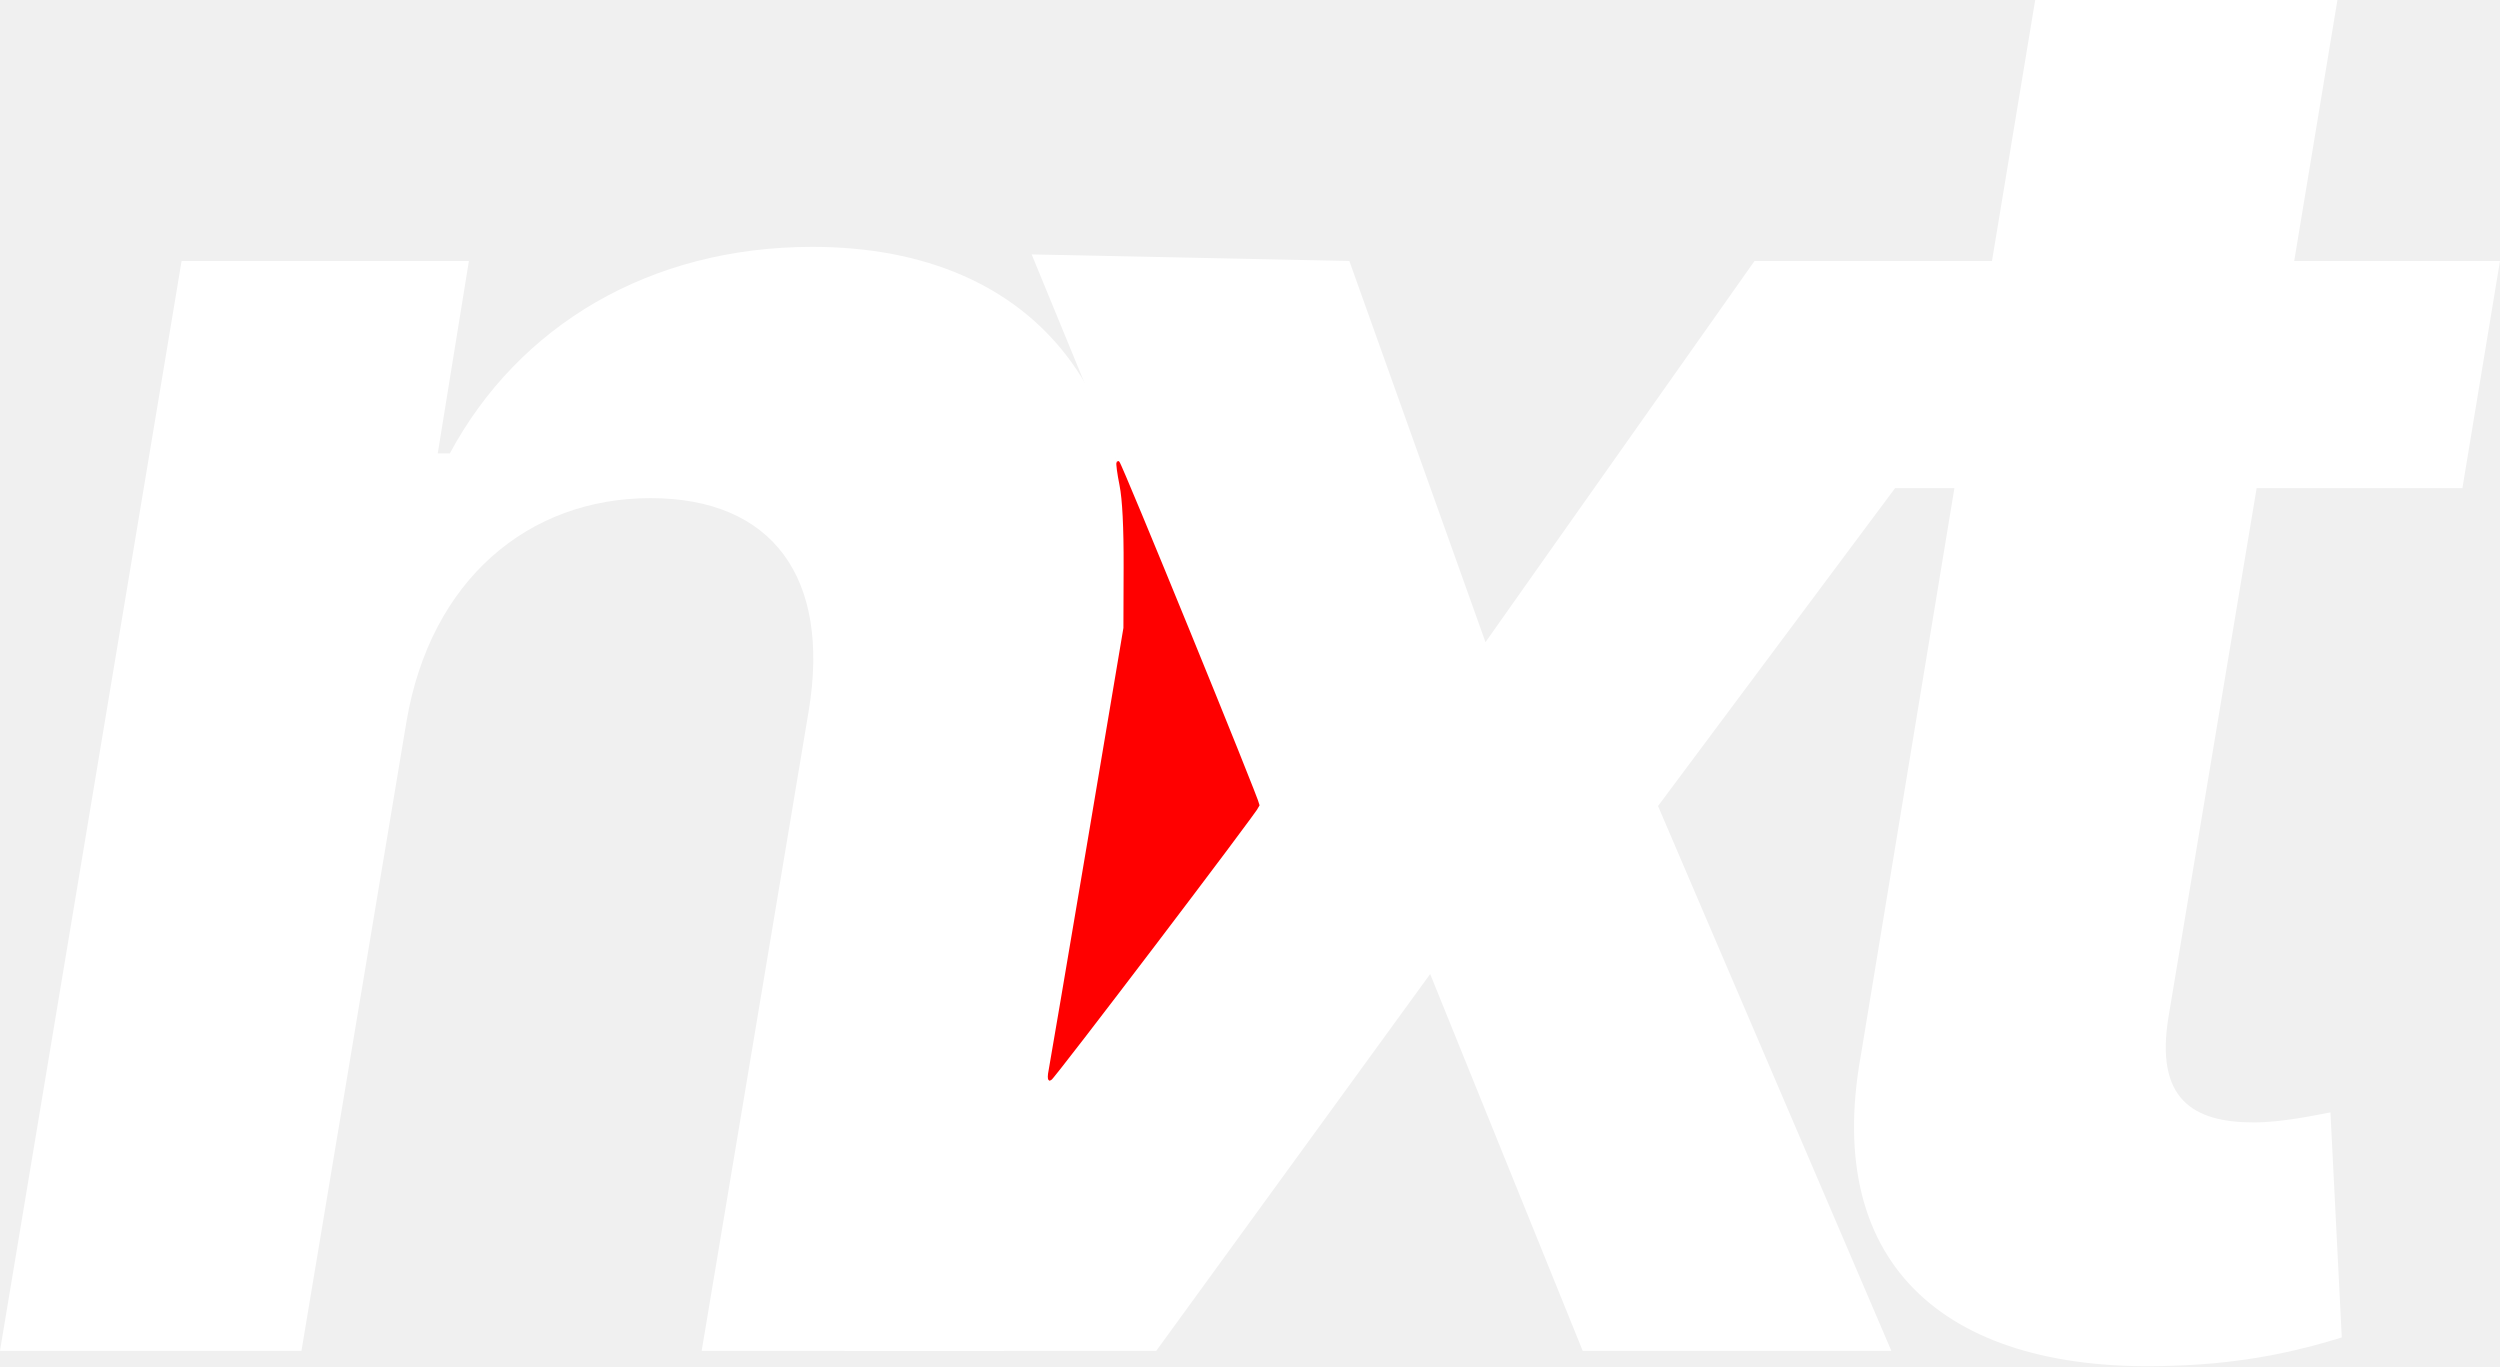
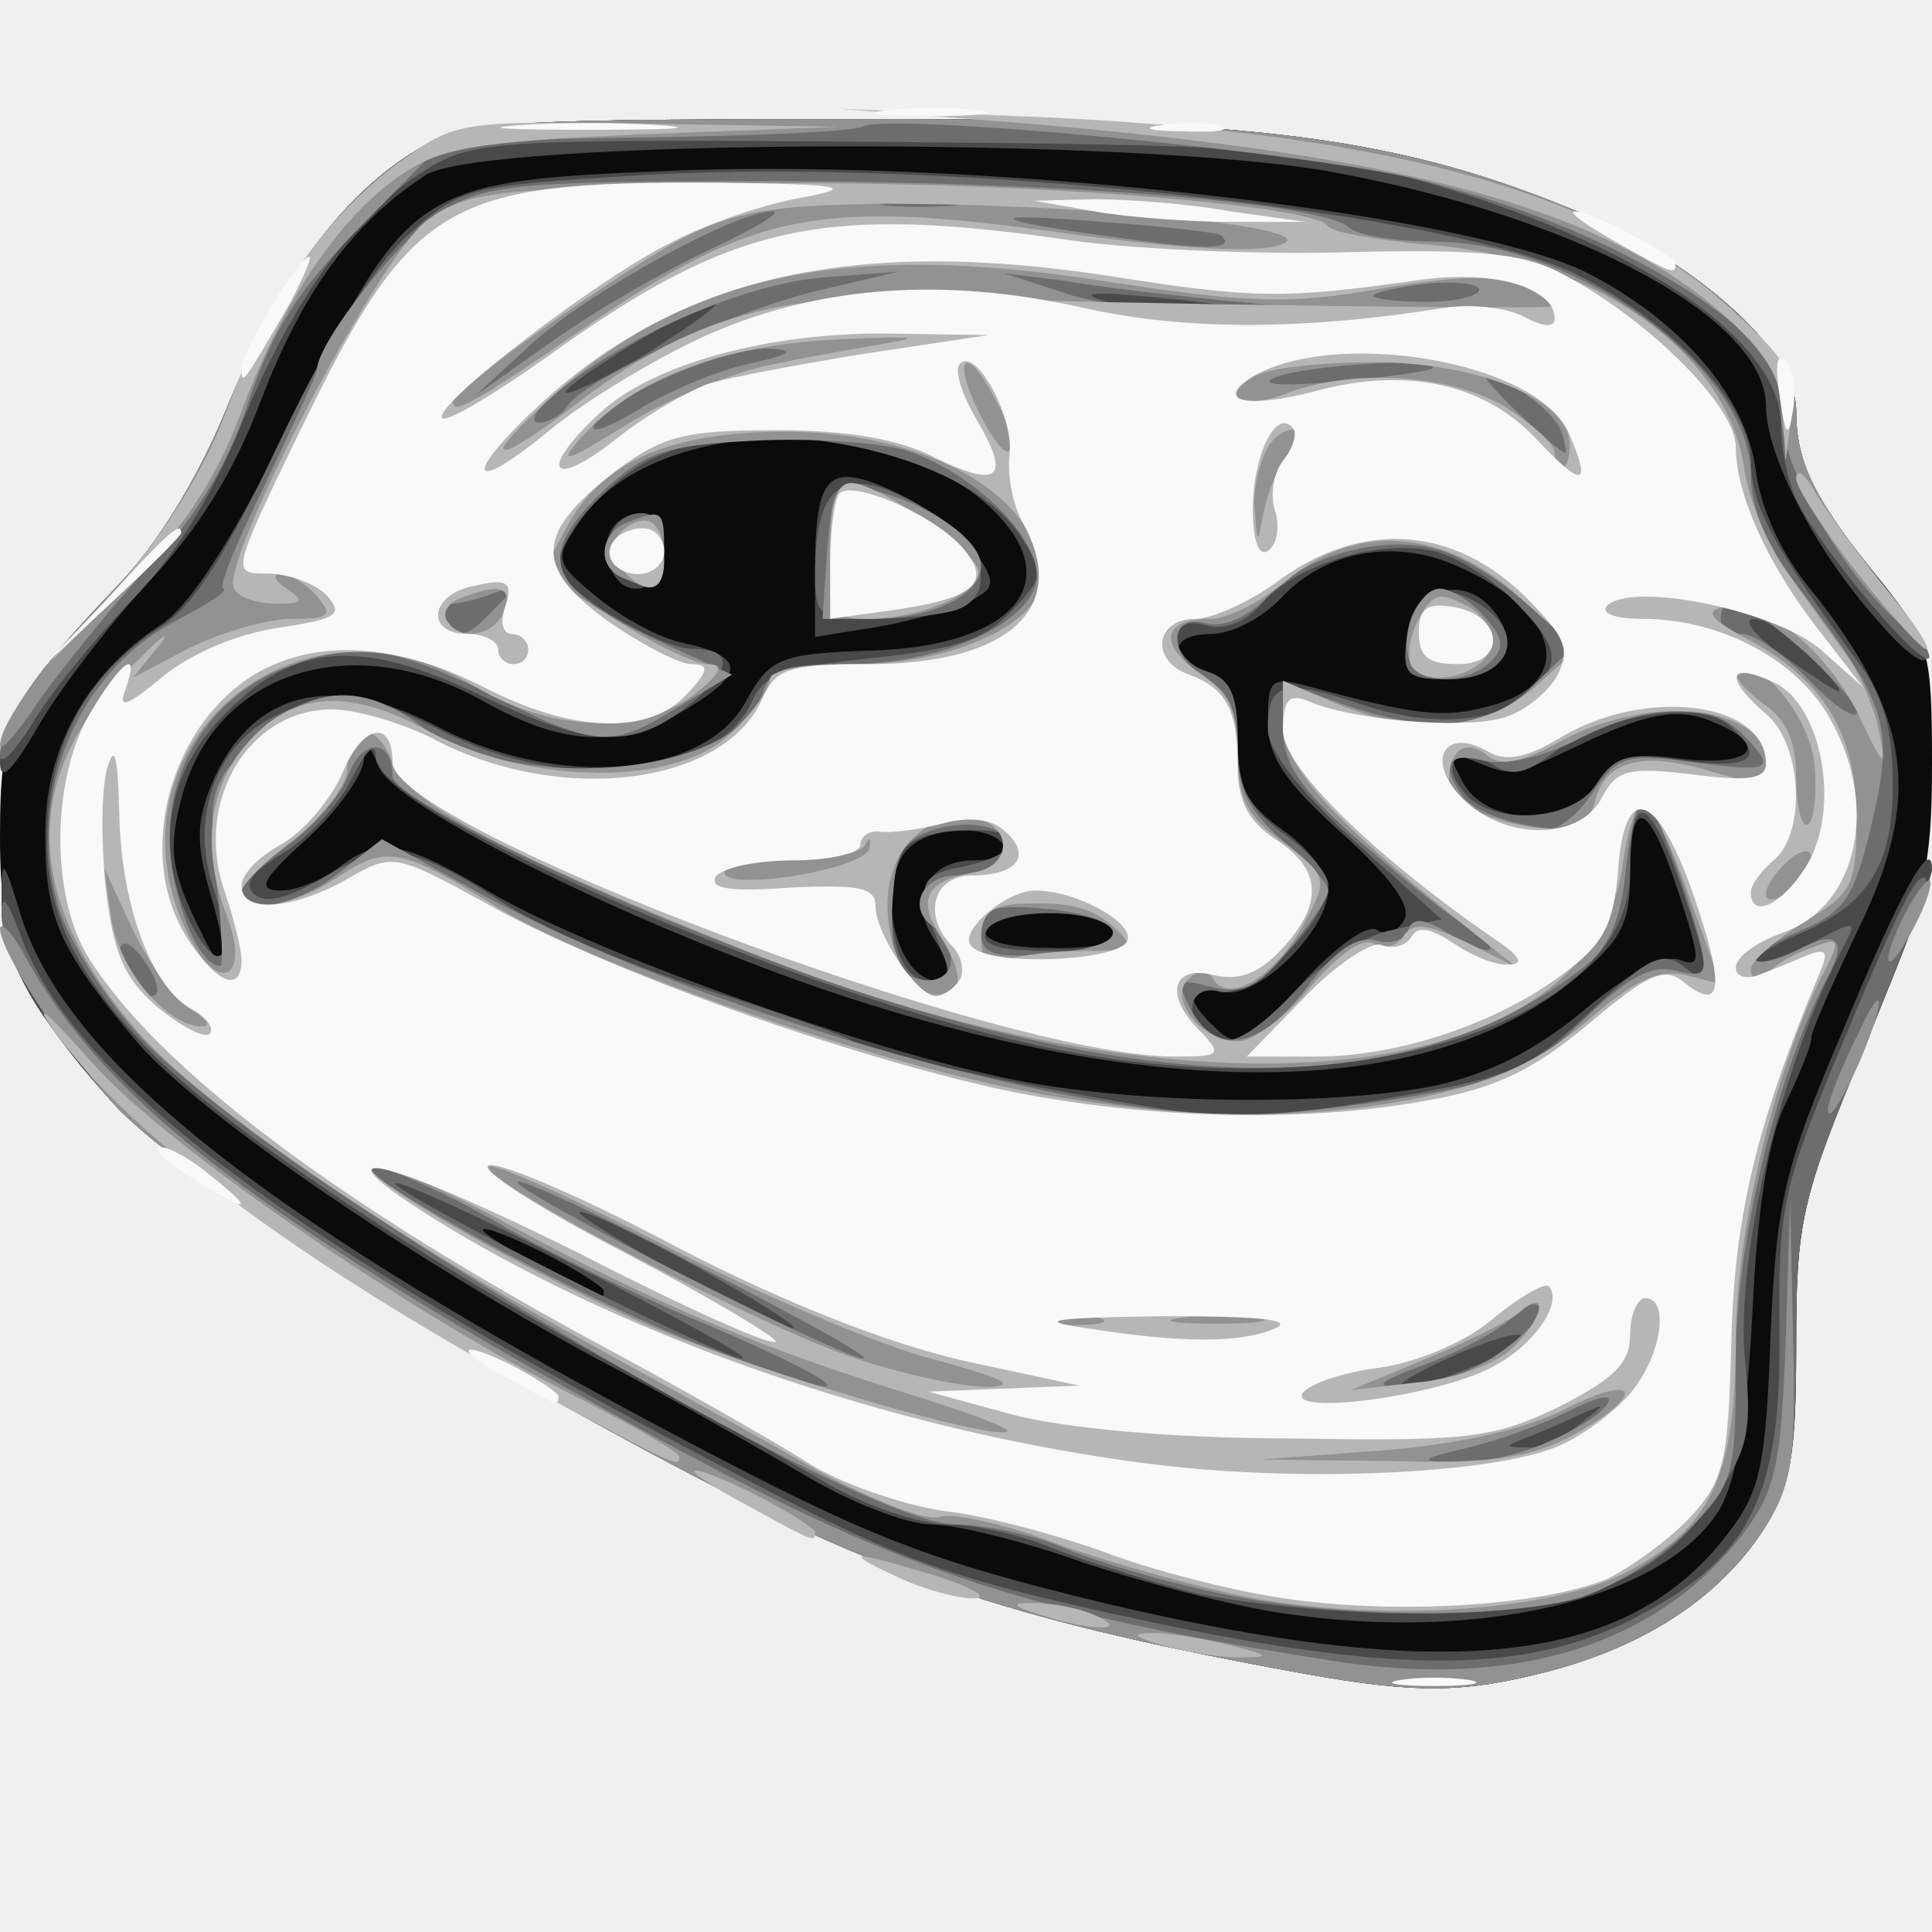
- <svg xmlns="http://www.w3.org/2000/svg" width="13.243mm" height="7.237mm" viewBox="0 0 13.243 7.237" version="1.1" id="svg8">
-   <defs id="defs2" />
-   <g id="layer1" transform="translate(-0.1691207,-2.58232)">
-     <g id="g89" style="fill:#ffffff">
-       <path d="M 2.323,6.401 C 2.45,5.657 2.965,5.221 3.615,5.221 c 0.646,0 0.955,0.421 0.838,1.127 L 3.886,9.738 H 5.487 L 6.103,6.062 C 6.329,4.713 5.671,3.89 4.472,3.89 c -0.861,0 -1.556,0.417 -1.92,1.094 H 2.488 L 2.653,3.965 H 1.131 L 0.169,9.738 H 1.766 Z" style="font-style:italic;font-variant:normal;font-weight:bold;font-stretch:normal;font-size:10.583px;line-height:1.25;font-family:Inter;-inkscape-font-specification:'Inter Bold Italic';letter-spacing:-1.714px;word-spacing:0px;fill:#ffffff;fill-opacity:1;stroke:none;stroke-width:0.265" id="path53" />
-       <path d="M 7.317,3.965 5.634,3.93 6.836,6.852 4.641,9.738 H 6.294 L 7.745,7.742 8.553,9.738 H 10.188 L 8.952,6.852 11.105,3.965 H 9.463 L 8.038,5.984 Z" style="font-style:italic;font-variant:normal;font-weight:bold;font-stretch:normal;font-size:10.583px;line-height:1.25;font-family:Inter;-inkscape-font-specification:'Inter Bold Italic';letter-spacing:-1.714px;word-spacing:0px;fill:#ffffff;fill-opacity:1;stroke:none;stroke-width:0.265" id="path55" />
-       <path d="M 13.412,3.965 H 12.322 L 12.551,2.582 H 10.95 L 10.721,3.965 H 9.935 L 9.733,5.168 h 0.789 l -0.496,3.007 c -0.203,1.127 0.474,1.687 1.65,1.642 0.413,-0.011 0.718,-0.094 0.898,-0.15 L 12.514,8.475 c -0.083,0.015 -0.256,0.053 -0.406,0.053 -0.319,0 -0.526,-0.12 -0.451,-0.564 l 0.466,-2.796 h 1.09 z" style="font-style:italic;font-variant:normal;font-weight:bold;font-stretch:normal;font-size:10.583px;line-height:1.25;font-family:Inter;-inkscape-font-specification:'Inter Bold Italic';letter-spacing:-1.714px;word-spacing:0px;fill:#ffffff;fill-opacity:1;stroke:none;stroke-width:0.265" id="path57" />
-     </g>
-     <path style="fill:#ff0000;stroke:#ff0000;stroke-width:0.062" d="m 21.664,31.194 c 0.019,-0.095 0.364,-2.127 0.767,-4.516 l 0.731,-4.344 0.004,-1.219 c 0.003,-0.799 -0.026,-1.365 -0.082,-1.643 -0.047,-0.234 -0.074,-0.436 -0.06,-0.45 0.026,-0.026 2.803,6.772 2.802,6.861 -3.23e-4,0.06 -4.12,5.483 -4.165,5.483 -0.018,0 -0.017,-0.077 0.003,-0.172 z" id="path76" transform="scale(0.2645833)" />
+ <svg xmlns="http://www.w3.org/2000/svg" version="1.0" width="128px" height="128px" viewBox="0 0 1280 1280" preserveAspectRatio="xMidYMid meet">
+   <g id="layer101" fill="#0b0b0b" stroke="none">
+     <path d="M865 1109 c-188 -34 -272 -62 -405 -131 -166 -87 -345 -202 -385 -247 -61 -68 -75 -101 -75 -176 0 -78 7 -92 77 -166 28 -29 54 -72 73 -118 34 -84 76 -141 125 -171 31 -19 48 -21 277 -21 268 -1 366 10 483 57 85 34 155 95 155 136 0 35 12 59 57 114 31 39 33 45 33 120 0 71 -5 91 -45 188 -42 101 -45 116 -45 198 0 74 -4 94 -22 122 -29 44 -77 76 -141 93 -57 15 -89 15 -162 2z" />
+   </g>
+   <g id="layer102" fill="#494949" stroke="none">
+     <path d="M865 1109 c-188 -34 -272 -62 -405 -131 -313 -164 -461 -288 -459 -383 0 -28 1 -27 13 12 31 98 165 203 447 351 116 61 155 76 270 104 229 54 347 41 413 -45 22 -28 26 -45 29 -132 4 -89 9 -111 47 -200 39 -94 60 -132 60 -109 0 5 -20 59 -45 118 -42 101 -45 116 -45 198 0 74 -4 94 -22 122 -29 44 -77 76 -141 93 -57 15 -89 15 -162 2z" />
+     <path d="M851 1069 c-35 -5 -95 -21 -134 -34 -39 -14 -84 -25 -100 -25 -16 0 -55 -15 -86 -34 -31 -18 -92 -53 -136 -76 -131 -71 -270 -167 -307 -213 -50 -60 -58 -80 -58 -135 0 -56 27 -105 75 -137 21 -13 48 -56 90 -139 77 -154 80 -156 253 -163 205 -8 525 28 604 68 62 32 104 81 111 129 3 26 17 57 37 81 67 84 74 138 30 227 -16 34 -30 65 -30 70 0 5 -8 24 -17 43 -11 22 -19 70 -22 139 -4 75 -11 113 -23 132 -38 58 -159 86 -287 67z m-451 -214 c0 -2 -18 -14 -40 -25 -22 -11 -40 -18 -40 -15 0 2 17 13 38 24 42 23 42 23 42 16z m552 -136 c36 -8 67 -24 99 -51 29 -24 52 -36 62 -32 14 5 14 1 -1 -45 -20 -61 -32 -65 -32 -12 0 33 -6 44 -36 69 -97 81 -277 83 -500 7 -133 -46 -283 -121 -293 -147 -8 -19 -10 -20 -10 -4 -1 10 -18 34 -38 52 -30 27 -33 34 -17 34 10 0 28 -7 38 -15 28 -21 41 -19 104 18 66 38 247 103 342 122 82 17 214 18 282 4z m-88 -69 c20 -22 42 -38 48 -34 6 4 14 1 18 -6 6 -9 -8 -28 -41 -58 -38 -34 -49 -51 -49 -74 0 -28 2 -30 28 -23 70 19 89 21 118 13 60 -15 48 -64 -23 -94 -40 -17 -85 -9 -114 22 -12 13 -33 24 -46 24 -28 0 -30 16 -3 25 15 5 20 15 20 45 0 32 6 43 30 60 17 12 30 29 30 39 0 28 -48 74 -70 68 -23 -6 -26 3 -8 21 18 18 21 16 62 -28z m-234 -5 c0 -3 -5 -14 -12 -24 -16 -26 -3 -51 27 -51 15 0 24 -4 20 -10 -9 -14 -48 -13 -63 2 -23 23 -9 88 20 88 4 0 8 -2 8 -5z m-491 -54 c-9 -32 -9 -46 1 -71 26 -62 79 -76 151 -38 79 41 176 33 203 -17 16 -29 22 -32 84 -34 92 -3 129 -44 81 -92 -69 -69 -229 -64 -276 8 -16 24 -15 26 13 49 16 13 41 27 57 30 40 9 41 20 3 43 -44 27 -81 26 -135 -4 -86 -49 -177 -21 -200 61 -10 36 -8 51 12 91 16 35 20 20 6 -26z m601 29 c0 -22 -80 -26 -87 -4 -2 7 13 12 42 12 25 1 45 -3 45 -8z m318 -101 c12 -18 21 -21 58 -16 49 5 57 -11 13 -27 -19 -6 -38 -3 -75 14 -53 25 -51 25 -78 14 -16 -6 -17 -5 -7 14 16 30 71 30 89 1z" />
+     <path d="M932 423 c4 -33 37 -43 57 -19 20 24 6 46 -29 46 -28 0 -31 -3 -28 -27z" />
+     <path d="M540 378 c0 -65 9 -73 55 -51 21 10 44 28 52 40 13 19 12 23 -4 31 -10 5 -37 13 -60 17 l-43 7 0 -44z" />
+     <path d="M404 375 c-7 -18 3 -35 22 -35 8 0 14 10 14 25 0 27 -27 35 -36 10z" />
+     <path d="M0 505 c0 -26 21 -58 77 -116 28 -29 54 -72 73 -118 34 -84 76 -141 125 -171 31 -19 48 -21 277 -21 268 -1 366 10 483 57 85 34 155 95 155 136 0 35 12 59 58 116 41 50 36 70 -5 22 -41 -46 -73 -109 -73 -141 0 -58 -124 -125 -287 -155 -130 -24 -564 -22 -601 2 -48 31 -82 78 -109 149 -18 48 -42 86 -74 120 -26 28 -59 71 -73 95 -18 31 -26 39 -26 25z" />
+   </g>
+   <g id="layer103" fill="#6d6d6d" stroke="none">
+     <path d="M865 1109 c-188 -34 -272 -62 -405 -131 -166 -87 -345 -202 -385 -247 -42 -47 -75 -103 -74 -126 0 -13 4 -9 12 13 33 92 163 193 434 337 146 78 168 87 294 115 177 39 265 40 338 4 80 -40 101 -81 100 -191 -1 -80 2 -96 36 -178 43 -104 55 -128 61 -123 2 3 -17 53 -41 113 -42 100 -45 115 -45 197 0 74 -4 94 -22 122 -29 44 -77 76 -141 93 -57 15 -89 15 -162 2z" />
+     <path d="M790 1055 c-30 -8 -72 -21 -92 -29 -21 -9 -52 -16 -70 -16 -18 0 -53 -12 -78 -26 -25 -15 -90 -51 -145 -81 -133 -73 -259 -158 -306 -207 -54 -56 -72 -99 -67 -158 6 -55 29 -93 75 -123 22 -14 44 -50 79 -124 32 -67 61 -114 85 -136 35 -31 39 -32 155 -39 199 -12 534 24 619 66 64 32 115 87 115 124 0 29 16 58 72 134 16 22 22 44 22 80 0 55 -17 80 -65 100 -16 7 -28 15 -25 17 2 2 18 -3 36 -12 30 -16 31 -16 21 3 -41 77 -71 204 -65 272 5 47 2 60 -18 90 -38 58 -96 80 -203 79 -49 0 -115 -7 -145 -14z m256 -111 c19 -15 19 -15 -1 -6 -11 5 -27 12 -35 15 -13 5 -13 6 1 6 8 1 24 -6 35 -15z m-69 -39 c20 -8 34 -18 31 -20 -3 -3 -25 4 -49 15 -51 23 -36 27 18 5z m-593 -65 c-64 -33 -119 -58 -122 -56 -4 5 215 116 230 116 6 0 -43 -27 -108 -60z m77 -1 c-40 -22 -75 -38 -77 -36 -4 4 128 77 141 77 6 0 -23 -18 -64 -41z m445 -109 c99 -17 104 -19 150 -62 36 -34 46 -38 59 -28 20 16 19 5 -3 -58 -20 -56 -32 -58 -32 -5 0 101 -184 158 -381 118 -157 -31 -448 -156 -450 -193 0 -11 -6 -6 -16 14 -8 17 -29 39 -45 49 -20 12 -27 20 -20 27 7 7 22 4 47 -11 42 -25 57 -22 123 20 24 15 83 40 131 55 47 15 91 30 96 34 9 7 114 30 195 43 47 8 86 7 146 -3z m-47 -74 c18 -19 47 -37 64 -40 l32 -7 -58 -52 c-37 -34 -57 -60 -57 -74 0 -31 10 -34 63 -16 54 18 102 10 121 -19 8 -14 5 -23 -18 -47 -16 -17 -42 -33 -57 -36 -36 -8 -91 9 -114 36 -11 12 -25 17 -37 13 -12 -3 -18 0 -18 10 0 8 9 18 20 21 15 5 20 15 20 45 0 32 6 44 30 62 17 12 30 27 30 34 0 24 -52 76 -72 71 -17 -5 -25 12 -11 26 13 14 30 6 62 -27z m-234 -23 c-19 -47 -18 -53 14 -59 37 -8 41 -24 7 -24 -41 0 -56 11 -56 40 0 39 9 60 27 60 11 0 13 -5 8 -17z m-484 -46 c-15 -45 2 -93 40 -112 39 -20 56 -19 113 10 81 41 181 31 204 -20 9 -19 21 -23 80 -29 55 -6 74 -12 92 -31 22 -23 22 -25 6 -50 -37 -57 -178 -85 -246 -50 -29 15 -60 51 -60 70 0 15 66 55 90 55 27 0 25 15 -6 39 -36 28 -64 26 -139 -10 -76 -36 -120 -33 -165 13 -39 38 -48 89 -25 137 21 42 32 27 16 -22z m597 31 c-3 -8 -21 -13 -43 -13 -22 0 -40 5 -42 13 -3 8 9 12 42 12 33 0 45 -4 43 -12z m320 -99 c12 -18 20 -21 58 -15 45 6 55 -2 29 -24 -20 -16 -81 -7 -115 18 -19 15 -29 17 -42 8 -22 -13 -35 -1 -18 19 19 23 73 19 88 -6z m142 -84 c-13 -14 -30 -25 -38 -25 -8 0 0 11 19 24 44 31 48 32 19 1z m-726 -234 c-4 -5 -91 47 -99 58 -3 5 19 -5 49 -22 29 -18 52 -34 50 -36z m355 5 c-2 -2 -31 -6 -64 -9 -39 -4 -51 -3 -35 2 25 9 107 15 99 7z" />
+     <path d="M932 423 c3 -32 25 -40 52 -20 28 20 14 47 -24 47 -28 0 -31 -3 -28 -27z" />
+     <path d="M540 381 c0 -65 21 -76 78 -41 34 21 43 54 16 64 -9 3 -33 6 -55 6 -36 0 -39 -2 -39 -29z" />
+     <path d="M411 381 c-17 -11 -7 -41 14 -41 9 0 15 9 15 25 0 27 -6 30 -29 16z" />
+     <path d="M0 500 c0 -21 24 -56 77 -111 28 -29 54 -72 73 -118 34 -84 76 -141 125 -171 31 -19 48 -21 277 -21 268 -1 366 10 483 57 85 34 155 95 155 136 0 35 12 59 58 116 19 23 32 45 30 48 -6 6 -69 -69 -87 -103 -6 -12 -11 -35 -11 -51 0 -58 -98 -123 -245 -164 -72 -20 -107 -22 -350 -24 -253 -2 -272 -1 -302 18 -47 28 -89 86 -123 169 -19 47 -45 89 -74 118 -24 25 -54 62 -65 81 -12 19 -21 28 -21 20z" />
+   </g>
+   <g id="layer104" fill="#929292" stroke="none">
+     <path d="M865 1109 c-188 -34 -272 -62 -405 -131 -166 -87 -345 -202 -385 -247 -35 -39 -75 -101 -75 -116 1 -5 9 4 18 21 54 97 162 178 427 322 156 84 238 111 436 142 122 20 217 -10 274 -84 21 -28 25 -45 28 -126 l3 -95 2 93 c2 80 -1 97 -20 126 -29 44 -77 76 -141 93 -57 15 -89 15 -162 2z" />
+     <path d="M805 1055 c-33 -7 -78 -20 -99 -29 -21 -9 -54 -16 -73 -16 -65 0 -460 -236 -540 -323 -23 -25 -47 -63 -54 -85 -22 -74 11 -156 78 -191 21 -11 35 -20 31 -21 -4 0 9 -31 28 -70 18 -38 34 -72 34 -75 0 -18 56 -89 83 -105 29 -18 51 -20 215 -20 188 0 370 14 386 31 6 5 31 9 56 9 94 0 210 85 210 155 0 23 11 48 36 80 55 73 59 87 44 151 -12 50 -18 58 -48 71 -19 8 -32 17 -29 19 3 3 15 0 27 -6 27 -15 35 -8 20 19 -33 63 -60 175 -60 252 0 78 -1 82 -33 114 -18 18 -51 38 -72 44 -53 14 -165 13 -240 -4z m219 -99 c19 -8 37 -19 41 -26 4 -7 -5 -5 -24 4 -17 9 -47 20 -68 25 -33 8 -34 9 -10 10 15 1 43 -5 61 -13z m-550 -76 c-51 -21 -114 -52 -141 -68 -51 -30 -113 -54 -83 -32 39 28 149 86 214 111 107 42 114 34 10 -11z m514 20 c17 -11 32 -25 32 -31 0 -8 -7 -6 -18 4 -10 9 -36 23 -58 31 -32 12 -35 15 -14 15 14 1 40 -8 58 -19z m-523 -60 c-65 -34 -119 -59 -122 -57 -5 5 214 117 229 117 6 0 -42 -27 -107 -60z m473 -114 c63 -11 79 -19 112 -51 29 -28 44 -36 60 -32 19 5 21 2 17 -16 -11 -43 -32 -97 -38 -97 -4 0 -9 21 -12 47 -3 33 -12 52 -28 64 -109 84 -264 88 -486 14 -132 -44 -303 -124 -303 -141 0 -25 -20 -25 -29 -1 -5 14 -23 34 -40 47 -17 12 -31 26 -31 31 0 17 37 9 65 -13 l28 -22 67 37 c134 73 379 145 500 146 25 0 78 -6 118 -13z m-72 -72 c18 -24 33 -34 45 -31 10 3 20 0 22 -7 3 -8 10 -8 26 2 31 18 40 14 10 -6 -14 -9 -47 -36 -72 -58 -36 -32 -47 -48 -47 -72 l0 -30 38 14 c60 21 99 18 129 -13 l27 -26 -35 -29 c-18 -16 -44 -31 -57 -34 -36 -10 -87 4 -111 30 -14 15 -30 22 -42 19 -26 -7 -25 23 1 37 14 8 20 21 20 46 0 27 7 41 30 61 17 13 30 29 30 33 0 5 -12 22 -26 39 -20 25 -31 30 -51 25 -23 -6 -24 -5 -14 15 17 31 46 26 77 -15z m-768 -14 c-14 -22 -24 -19 -15 5 4 8 11 15 17 15 6 0 6 -7 -2 -20z m532 -4 c0 -8 -4 -18 -10 -21 -20 -12 -10 -35 14 -35 14 0 28 -5 32 -11 10 -17 -15 -28 -45 -20 -20 6 -27 14 -29 40 -2 18 -1 39 2 47 7 18 36 18 36 0z m-487 -55 c-5 -57 -4 -61 25 -90 36 -37 71 -40 111 -10 63 46 209 33 226 -21 5 -17 15 -20 57 -20 58 0 115 -24 124 -52 8 -26 -37 -73 -84 -89 -18 -6 -65 -9 -103 -7 -59 3 -72 8 -99 33 -48 46 -39 66 50 106 l35 16 -35 21 c-45 28 -54 28 -125 -8 -68 -33 -91 -36 -140 -16 -49 21 -77 70 -72 123 4 37 20 73 33 73 2 0 1 -27 -3 -59z m594 35 c-2 -6 -22 -12 -45 -14 -35 -3 -42 0 -42 15 0 15 7 18 45 15 29 -3 45 -8 42 -16z m319 -92 c16 -23 21 -25 66 -19 52 7 56 5 32 -19 -21 -22 -62 -20 -109 4 -23 12 -48 17 -62 14 -23 -6 -29 2 -15 22 7 11 31 20 59 23 7 0 20 -11 29 -25z m142 -90 c-38 -34 -58 -43 -58 -24 0 6 6 10 14 10 8 0 27 13 43 29 15 16 30 27 33 24 3 -3 -12 -20 -32 -39z m-870 -31 c16 -16 16 -16 -1 -10 -10 4 -23 7 -28 7 -6 0 -7 5 -4 10 9 14 14 13 33 -7z m706 -118 c-6 -14 -35 -35 -49 -35 -5 0 46 49 52 50 1 0 0 -7 -3 -15z m-538 -44 c28 -6 32 -9 14 -10 -30 -1 -104 31 -116 50 -4 7 8 3 28 -9 19 -12 52 -26 74 -31z m-121 29 c11 -18 108 -63 165 -77 l55 -13 -52 4 c-51 5 -125 37 -173 75 -14 11 -20 21 -13 21 6 0 15 -5 18 -10z m96 -105 c30 -14 48 -25 41 -25 -25 0 -123 54 -160 88 l-37 34 51 -36 c28 -20 75 -47 105 -61z m478 79 c9 -8 -85 -2 -104 6 -12 5 4 6 40 3 33 -3 62 -7 64 -9z m-129 -44 c-41 -4 -93 -10 -115 -14 l-40 -5 40 13 c22 8 74 14 115 14 l75 -1 -75 -7z m160 -8 c0 -4 -16 -6 -35 -4 -19 2 -35 6 -35 8 0 2 16 4 35 4 19 0 35 -4 35 -8z m-171 -36 c-2 -2 -38 -6 -79 -9 -84 -7 -76 -1 15 11 56 8 74 7 64 -2z m-176 -23 c-13 -2 -33 -2 -45 0 -13 2 -3 4 22 4 25 0 35 -2 23 -4z" />
+     <path d="M935 440 c-9 -15 4 -50 19 -50 7 0 20 8 29 18 13 14 14 21 5 30 -15 15 -45 16 -53 2z" />
+     <path d="M548 364 c4 -44 5 -45 31 -39 37 9 71 33 71 50 0 19 -32 35 -72 35 l-33 0 3 -46z" />
+     <path d="M413 383 c-18 -7 -16 -30 3 -37 23 -9 24 -8 24 19 0 25 -4 28 -27 18z" />
+     <path d="M1211 735 c0 -5 9 -28 20 -50 10 -22 16 -29 13 -15 -7 28 -33 80 -33 65z" />
+     <path d="M1251 635 c0 -5 6 -21 14 -35 8 -14 14 -20 14 -15 0 6 -6 21 -14 35 -8 14 -14 21 -14 15z" />
+     <path d="M0 494 c0 -15 30 -56 77 -105 28 -29 54 -72 73 -118 34 -84 76 -141 125 -171 31 -19 48 -21 277 -21 268 -1 366 10 483 57 85 34 155 95 155 136 0 35 12 58 59 118 23 29 27 38 12 25 -39 -32 -81 -106 -81 -141 0 -24 -8 -39 -31 -59 -47 -39 -122 -74 -205 -95 -73 -19 -357 -46 -373 -36 -5 3 -69 6 -142 7 l-134 2 -55 56 c-42 42 -60 71 -75 116 -13 41 -34 76 -66 110 -26 28 -58 68 -73 89 -14 21 -26 35 -26 30z" />
+   </g>
+   <g id="layer105" fill="#b6b6b6" stroke="none">
+     <path d="M770 1090 c-20 -6 -21 -8 -5 -8 11 0 34 4 50 8 27 7 27 8 5 8 -14 0 -36 -4 -50 -8z" />
+     <path d="M690 1070 c-20 -6 -21 -8 -5 -8 11 0 29 3 40 8 25 11 -1 11 -35 0z" />
+     <path d="M812 1055 c-35 -8 -88 -23 -119 -35 -31 -11 -63 -18 -71 -15 -8 3 -44 -11 -81 -31 -36 -21 -104 -58 -151 -84 -141 -78 -257 -158 -300 -208 -74 -86 -76 -167 -7 -236 22 -23 32 -31 23 -19 l-18 22 38 -20 c21 -10 51 -19 67 -19 25 0 28 -2 17 -15 -7 -8 -18 -15 -24 -15 -6 0 -4 5 4 10 12 8 11 10 -7 10 -12 0 -25 -4 -28 -10 -10 -17 97 -222 128 -244 25 -19 46 -21 195 -24 163 -4 392 12 402 28 3 4 32 9 65 12 108 8 197 69 210 145 3 24 17 57 31 75 13 18 30 42 38 53 8 11 18 34 21 50 5 25 3 24 -13 -10 -21 -44 -63 -78 -90 -73 -13 3 -9 8 15 21 51 27 73 63 73 119 0 45 -3 50 -35 69 -19 12 -35 26 -35 31 0 7 4 7 13 1 6 -6 20 -13 30 -16 15 -6 16 -4 7 14 -32 59 -60 174 -60 245 0 92 -16 126 -73 156 -53 27 -175 34 -265 13z m228 -103 c50 -27 48 -44 -2 -19 -27 14 -72 24 -123 28 l-80 6 85 1 c66 2 93 -2 120 -16z m-430 -26 c-104 -32 -171 -60 -268 -112 -45 -25 -88 -44 -95 -41 -12 4 84 60 173 101 62 28 215 75 245 75 11 0 -14 -10 -55 -23z m10 -25 c-36 -9 -116 -43 -178 -75 -62 -32 -115 -56 -118 -53 -8 8 185 109 246 128 30 10 69 18 85 18 20 -1 9 -6 -35 -18z m381 -7 c22 -20 26 -43 5 -24 -8 6 -36 20 -63 31 l-48 20 43 -5 c24 -2 52 -12 63 -22z m-273 -21 c-10 -2 -26 -2 -35 0 -10 3 -2 5 17 5 19 0 27 -2 18 -5z m105 0 c-13 -2 -35 -2 -50 0 -16 2 -5 4 22 4 28 0 40 -2 28 -4z m114 -147 c44 -10 73 -23 104 -49 32 -28 48 -35 66 -31 l23 6 -22 -61 c-12 -34 -25 -61 -29 -61 -4 0 -11 20 -14 44 -23 149 -284 174 -578 57 -163 -65 -227 -99 -237 -126 -11 -29 -30 -25 -30 5 0 10 -16 31 -35 46 -19 14 -35 30 -35 35 0 15 34 10 64 -10 32 -21 41 -20 107 21 59 36 232 97 339 119 103 21 194 23 277 5z m-79 -72 c19 -22 35 -33 42 -29 7 4 16 2 20 -5 6 -9 15 -8 41 4 l34 17 -35 -28 c-90 -72 -120 -106 -120 -134 l0 -28 35 15 c53 22 99 18 132 -11 l28 -25 -39 -35 c-50 -45 -108 -49 -154 -10 -17 14 -39 25 -50 25 -32 0 -35 17 -7 36 19 13 25 25 25 53 0 30 6 42 30 59 29 22 30 24 15 52 -18 35 -50 56 -61 39 -4 -7 -9 -8 -17 0 -13 13 9 41 33 41 10 0 32 -16 48 -36z m-741 15 c-11 -6 -28 -30 -39 -53 l-19 -41 5 35 c6 34 37 70 60 70 6 0 3 -5 -7 -11z m506 -16 c4 -3 0 -17 -9 -31 -17 -26 -11 -38 21 -44 26 -4 26 -32 0 -36 -31 -4 -56 20 -57 55 -1 43 26 76 45 56z m-483 -47 c-16 -42 -12 -81 10 -109 31 -39 69 -43 125 -12 68 36 165 36 200 0 14 -13 25 -29 25 -35 0 -6 24 -10 58 -10 62 0 122 -27 122 -56 0 -55 -75 -98 -170 -98 -76 0 -122 20 -145 64 l-16 30 48 30 c26 17 54 30 62 30 11 0 9 6 -9 20 -35 27 -95 25 -145 -5 -120 -74 -253 43 -189 167 20 38 40 25 24 -16z m568 24 c32 0 34 -2 22 -14 -16 -15 -31 -19 -67 -17 -16 1 -23 7 -23 22 0 15 4 19 16 15 9 -3 32 -6 52 -6z m482 -62 c0 -6 -7 -5 -15 2 -8 7 -15 17 -15 22 0 6 7 5 15 -2 8 -7 15 -17 15 -22z m-624 -6 c1 -7 0 -8 -3 -2 -2 5 -25 10 -49 10 -24 0 -44 4 -44 8 0 13 93 -2 96 -16z m481 -32 c7 -26 31 -32 73 -20 43 12 40 13 40 -5 0 -37 -75 -46 -134 -15 -27 15 -41 18 -50 11 -14 -12 -26 -5 -26 16 0 16 34 31 68 32 16 1 26 -6 29 -19z m145 -25 c-4 -32 -38 -72 -51 -60 -3 3 5 12 17 21 16 11 22 25 22 50 0 19 4 33 8 30 4 -3 6 -21 4 -41z m-868 -100 c6 -16 -3 -19 -28 -9 -9 3 -13 10 -10 15 8 14 31 11 38 -6z m517 -99 c15 -16 10 -29 -6 -16 -8 7 -14 27 -14 44 2 27 2 28 6 6 3 -14 9 -29 14 -34z m-337 -65 c28 -6 65 -12 81 -15 17 -3 -2 -3 -42 -1 -76 4 -133 26 -168 65 -16 18 -11 17 29 -8 27 -17 72 -36 100 -41z m145 23 c-19 -37 -29 -28 -10 10 9 18 18 29 20 24 2 -6 -2 -21 -10 -34z m381 31 c0 -30 -60 -55 -130 -55 -36 0 -72 4 -80 10 -23 14 -6 22 24 10 43 -16 108 -12 144 10 17 11 32 24 32 30 0 5 2 10 5 10 3 0 5 -7 5 -15z m-656 -29 c71 -54 128 -71 226 -69 153 5 420 8 420 6 0 -1 -9 -7 -20 -13 -15 -8 -40 -8 -94 1 -62 11 -89 10 -186 -5 -168 -26 -271 -5 -360 73 -55 49 -46 53 14 7z m5 -50 c111 -76 154 -84 313 -62 80 11 131 14 147 8 31 -11 -127 -27 -264 -27 -75 1 -98 5 -135 24 -42 23 -150 99 -150 107 0 9 13 2 89 -50z" />
+     <path d="M935 441 c-3 -6 -1 -20 5 -31 9 -17 14 -18 31 -9 11 5 19 18 17 27 -4 19 -43 29 -53 13z" />
+     <path d="M550 365 c0 -31 4 -45 14 -45 17 0 78 42 84 57 4 15 -37 33 -74 33 -22 0 -24 -4 -24 -45z" />
+     <path d="M411 376 c-8 -10 -8 -16 2 -25 16 -13 27 -5 27 21 0 21 -13 23 -29 4z" />
+     <path d="M595 1045 c-39 -18 -31 -18 25 -1 25 8 36 15 25 15 -11 0 -33 -6 -50 -14z" />
+     <path d="M498 999 c-21 -11 -38 -22 -38 -24 0 -3 18 4 40 15 22 11 40 23 40 25 0 7 0 7 -42 -16z" />
+     <path d="M365 927 c-170 -92 -287 -180 -334 -251 -7 -12 6 1 30 28 46 53 211 167 322 222 37 19 67 36 67 39 0 7 1 8 -85 -38z" />
+     <path d="M77 390 c31 -35 58 -78 72 -115 28 -77 66 -131 115 -167 38 -28 41 -28 165 -26 l126 2 -130 5 c-112 5 -134 9 -161 28 -41 29 -78 85 -105 158 -16 43 -38 76 -77 115 l-55 55 50 -55z" />
+     <path d="M1230 379 c-22 -28 -40 -56 -40 -62 0 -7 6 -3 12 8 6 11 27 39 46 63 19 23 32 42 28 42 -3 0 -24 -23 -46 -51z" />
+     <path d="M1181 273 c-1 -23 -11 -40 -42 -67 -81 -69 -211 -104 -469 -125 l-115 -9 120 5 c236 9 386 49 471 127 39 35 45 46 41 71 l-4 30 -2 -32z" />
+   </g>
+   <g id="layer106" fill="#f9f9f9" stroke="none">
+     <path d="M928 1113 c12 -2 32 -2 45 0 12 2 2 4 -23 4 -25 0 -35 -2 -22 -4z" />
+     <path d="M851 1059 c-35 -5 -89 -19 -120 -31 -31 -11 -78 -24 -106 -27 -27 -4 -68 -18 -90 -32 -22 -14 -80 -47 -130 -74 -181 -97 -300 -187 -346 -260 -26 -41 -25 -120 1 -163 21 -35 33 -43 23 -15 -5 13 1 11 24 -8 19 -16 50 -29 77 -33 40 -6 44 -9 32 -22 -8 -8 -26 -14 -39 -14 -24 0 -24 0 23 -97 73 -150 96 -163 275 -162 84 1 93 3 56 10 -24 4 -62 17 -85 29 -48 23 -160 109 -153 117 3 3 35 -16 70 -41 124 -89 182 -101 352 -76 39 5 120 9 180 7 90 -2 116 1 143 16 57 31 112 87 112 113 0 32 22 80 57 124 l27 35 -27 -24 c-29 -26 -124 -46 -142 -30 -5 5 4 9 23 9 50 0 99 25 122 62 36 59 22 128 -29 146 -17 6 -31 16 -31 23 0 6 7 8 15 5 8 -3 23 -9 32 -13 13 -5 15 -3 8 13 -42 101 -56 161 -58 244 -2 79 -5 91 -27 115 -14 15 -39 33 -55 41 -44 18 -140 24 -214 13z m186 -103 c18 -9 39 -26 47 -38 18 -25 21 -58 6 -58 -5 0 -10 11 -10 24 0 19 -10 29 -47 48 -44 21 -60 23 -178 21 -79 0 -152 -7 -185 -16 l-55 -15 50 -2 50 -2 -79 -17 c-50 -12 -117 -38 -188 -75 -60 -32 -116 -56 -124 -54 -8 2 32 28 90 58 57 30 102 57 100 59 -3 3 -61 -23 -129 -58 -138 -69 -189 -78 -80 -13 128 75 298 132 458 152 103 13 236 6 274 -14z m-49 -50 c28 -14 48 -43 38 -54 -3 -2 -19 7 -36 21 -17 15 -49 29 -75 33 -25 3 -48 11 -52 17 -9 15 89 2 125 -17z m-143 -26 c13 -6 -14 -8 -75 -8 -74 1 -85 3 -50 8 64 10 102 10 125 0z m101 -151 c45 -8 70 -20 107 -51 39 -33 50 -38 63 -27 25 20 27 3 6 -58 -24 -69 -46 -76 -50 -16 -3 35 -9 48 -36 68 -44 33 -109 55 -164 55 l-46 0 38 -39 c21 -22 44 -37 51 -35 7 3 16 1 20 -5 4 -8 13 -6 28 4 12 8 28 15 37 14 10 0 7 -6 -10 -17 -81 -56 -140 -114 -140 -138 0 -21 4 -25 18 -19 28 12 99 18 126 11 14 -3 30 -16 37 -27 9 -17 7 -25 -13 -46 -50 -55 -115 -61 -174 -16 -17 12 -41 23 -52 23 -27 0 -30 28 -4 37 24 9 32 23 32 60 0 24 7 37 25 49 31 20 32 43 4 73 -15 16 -28 21 -45 17 -28 -7 -33 14 -8 38 14 15 12 16 -18 16 -115 0 -518 -152 -518 -195 0 -29 -20 -25 -33 7 -8 18 -26 39 -40 47 -15 8 -27 20 -27 28 0 18 33 16 69 -4 31 -18 32 -18 94 16 75 42 224 96 332 121 93 21 206 25 291 9z m-820 -61 c-26 -15 -46 -69 -47 -130 -1 -37 -3 -46 -8 -29 -4 14 -4 49 -1 79 5 43 12 60 34 79 16 13 31 21 35 18 3 -4 -2 -11 -13 -17z m510 -19 c3 -6 1 -16 -5 -22 -20 -20 -13 -47 13 -47 31 0 40 -14 21 -30 -9 -8 -25 -9 -42 -4 -16 4 -34 6 -40 5 -7 -1 -13 3 -13 9 0 5 -20 10 -44 10 -25 0 -48 5 -52 11 -4 8 11 10 50 7 45 -2 56 0 56 12 0 19 28 60 40 60 5 0 12 -5 16 -11z m-476 -13 c0 -7 -5 -27 -11 -45 -21 -59 15 -121 71 -121 16 0 47 9 68 20 84 44 192 30 217 -27 9 -20 17 -23 71 -23 92 0 133 -37 102 -93 -7 -12 -11 -33 -9 -47 2 -26 -23 -70 -33 -59 -4 4 1 20 11 37 23 39 15 46 -28 25 -23 -12 -57 -18 -105 -18 -61 0 -75 4 -106 27 -53 41 -55 63 -6 99 23 16 48 29 56 29 12 0 12 4 -3 20 -25 27 -75 26 -135 -5 -57 -29 -110 -32 -150 -9 -59 35 -81 123 -45 177 19 29 35 35 35 13z m587 -13 c4 -12 -34 -33 -61 -33 -19 0 -50 26 -43 36 9 15 100 11 104 -3z m449 -48 c24 -37 12 -108 -21 -123 -30 -14 -33 -3 -5 21 24 20 27 79 5 97 -8 7 -15 16 -15 21 0 18 20 9 36 -16z m-135 -46 c10 -19 17 -21 60 -16 37 5 49 3 49 -7 0 -41 -79 -51 -135 -18 -23 14 -37 17 -49 10 -29 -17 -42 6 -17 31 28 28 77 28 92 0z m-711 -99 c0 -5 -5 -10 -11 -10 -6 0 -8 -8 -4 -19 5 -15 1 -18 -20 -13 -30 5 -34 32 -5 32 11 0 20 5 20 10 0 6 5 10 10 10 6 0 10 -4 10 -10z m495 -91 c-4 -11 -1 -27 6 -35 6 -8 9 -18 5 -21 -11 -12 -26 19 -26 55 0 20 4 31 10 27 6 -4 8 -16 5 -26z m-381 -115 c76 -35 161 -41 254 -20 67 15 144 15 239 0 18 -3 42 0 53 6 13 7 20 7 20 1 0 -21 -42 -33 -93 -25 -86 12 -106 12 -201 -3 -168 -26 -283 -1 -375 82 -54 49 -53 66 2 21 24 -20 69 -47 101 -62z m6 30 c14 -4 61 -13 105 -20 l80 -12 -66 -1 c-79 -1 -157 20 -192 53 -41 38 -32 51 11 17 20 -16 48 -32 62 -37z m569 32 c-22 -47 -155 -69 -210 -36 -25 16 -2 21 43 9 59 -16 111 -5 145 31 32 34 38 33 22 -4z" />
+     <path d="M940 419 c0 -15 5 -20 22 -17 34 5 37 38 4 38 -20 0 -26 -5 -26 -21z" />
+     <path d="M550 372 c0 -21 3 -41 6 -45 9 -9 60 13 80 34 22 24 12 35 -43 43 l-43 6 0 -38z" />
+     <path d="M407 374 c-9 -10 2 -24 19 -24 8 0 14 7 14 15 0 15 -21 21 -33 9z" />
+     <path d="M338 914 c-38 -20 -36 -28 2 -9 17 9 30 18 30 20 0 7 -1 6 -32 -11z" />
+     <path d="M125 779 c-16 -10 -25 -19 -19 -19 7 0 22 9 35 20 30 24 23 24 -16 -1z" />
+     <path d="M70 398 c41 -45 50 -53 50 -45 0 2 -21 23 -47 47 l-48 45 45 -47z" />
+     <path d="M1179 262 c-3 -20 -2 -29 4 -23 5 5 7 19 5 32 -3 20 -5 19 -9 -9z" />
+     <path d="M160 244 c0 -11 38 -74 45 -74 2 0 -5 17 -17 38 -27 46 -28 48 -28 36z" />
+     <path d="M1070 160 c-19 -11 -31 -19 -27 -20 11 0 67 29 67 35 0 7 -1 7 -40 -15z" />
+     <path d="M725 140 l-40 -7 40 -1 c22 0 63 3 90 8 l50 7 -50 0 c-27 0 -68 -3 -90 -7z" />
+     <path d="M343 83 c26 -2 68 -2 95 0 26 2 4 3 -48 3 -52 0 -74 -1 -47 -3z" />
+     <path d="M768 83 c12 -2 30 -2 40 0 9 3 -1 5 -23 4 -22 0 -30 -2 -17 -4z" />
+     <path d="M588 73 c18 -2 45 -2 60 0 15 2 0 4 -33 4 -33 0 -45 -2 -27 -4z" />
  </g>
</svg>
